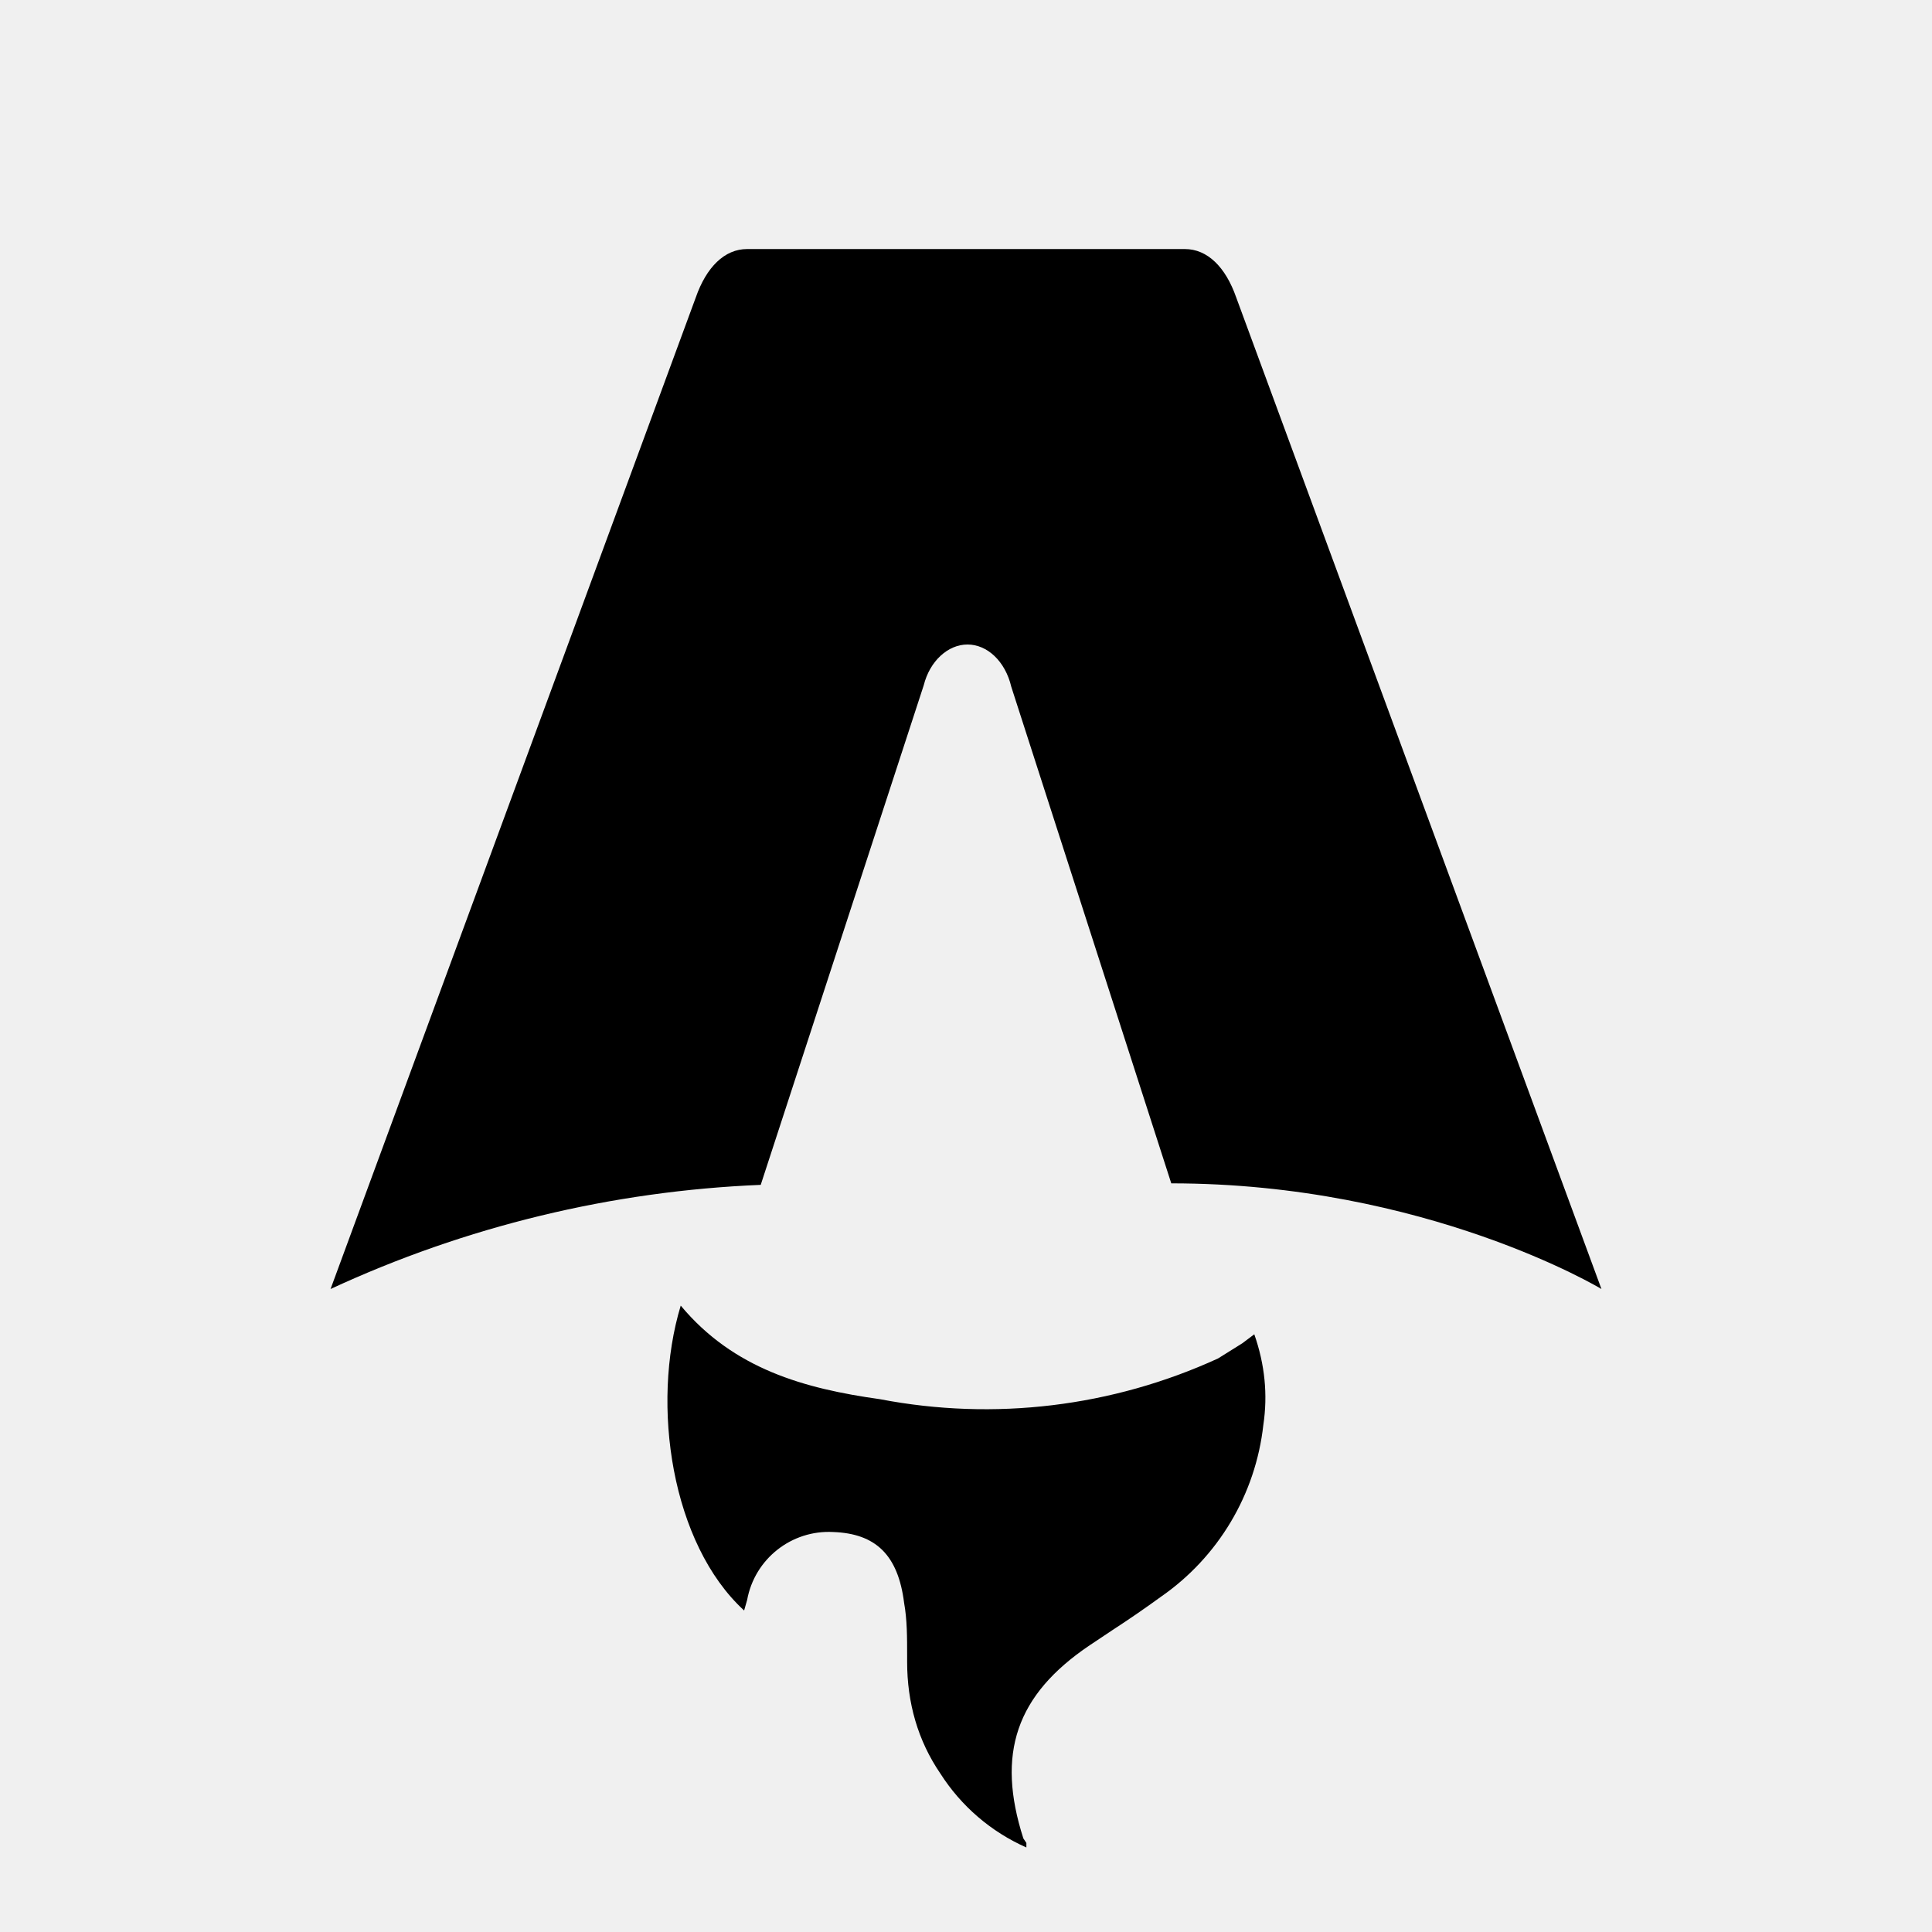
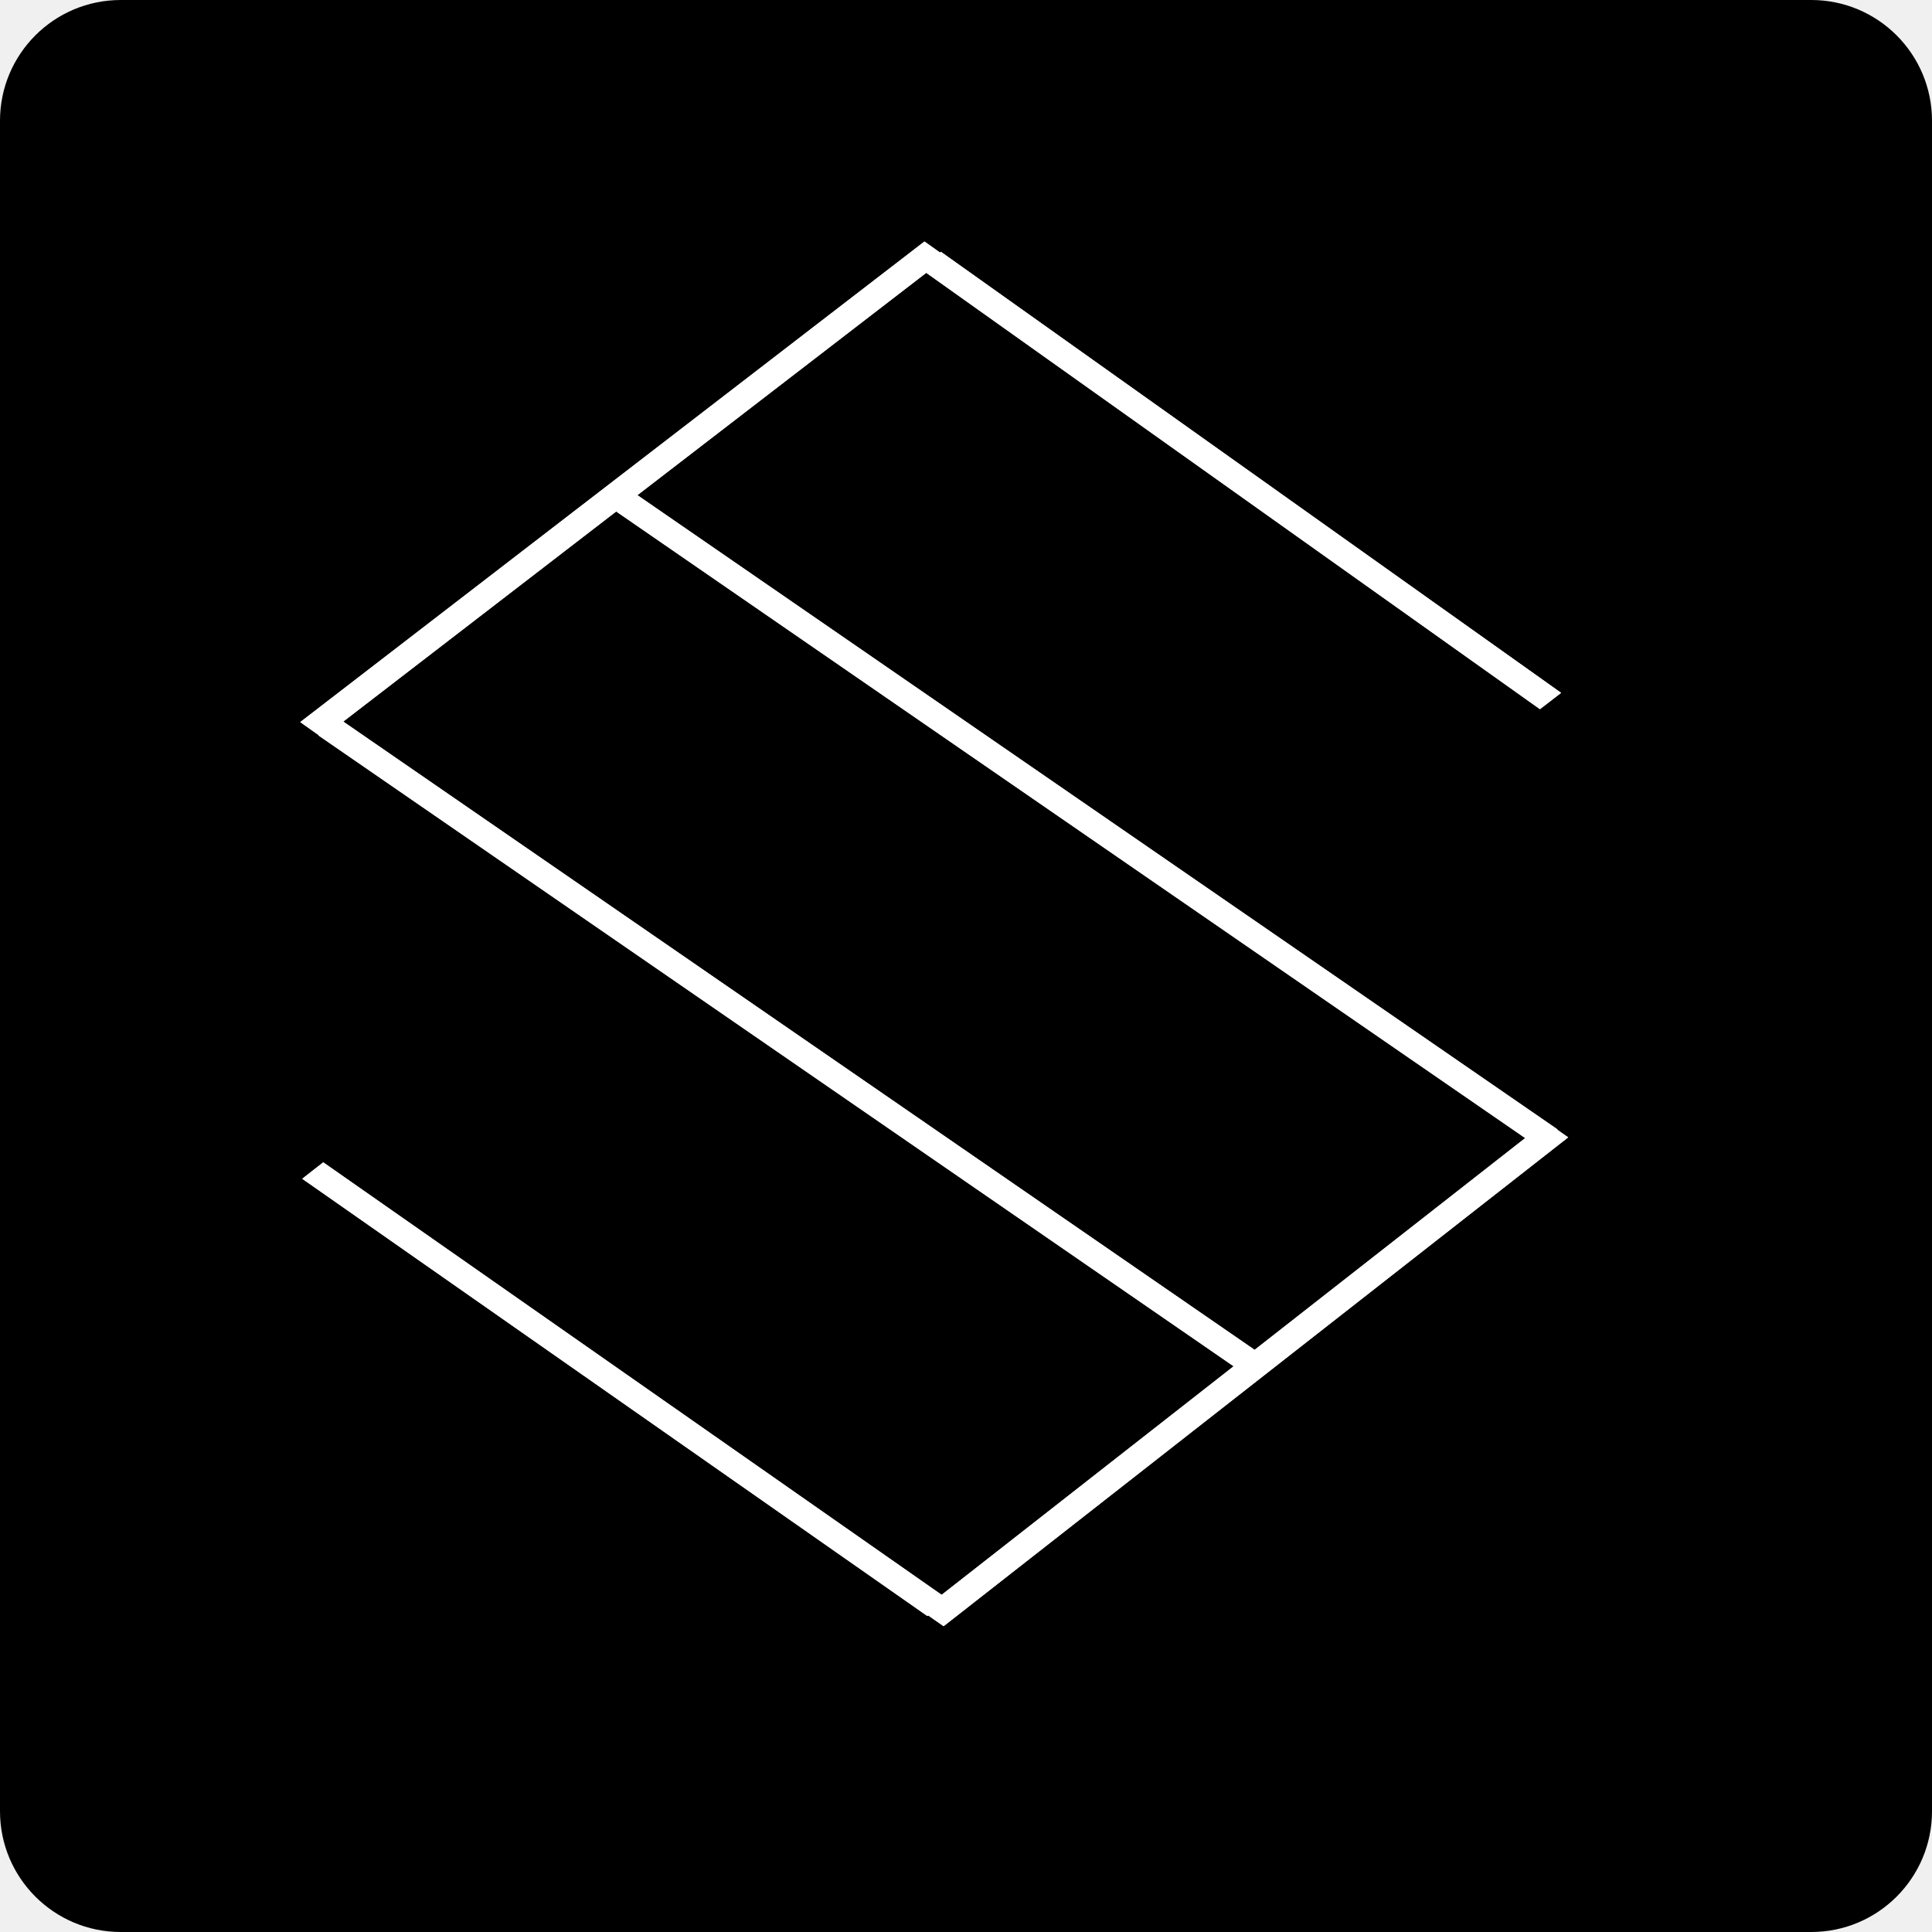
- <svg xmlns="http://www.w3.org/2000/svg" fill="none" viewBox="0 0 128 128">
-   <path d="M50.4 78.5a75.1 75.1 0 0 0-28.5 6.9l24.2-65.7c.7-2 1.9-3.2 3.4-3.2h29c1.5 0 2.7 1.2 3.4 3.2l24.2 65.7s-11.6-7-28.5-7L67 45.5c-.4-1.7-1.6-2.8-2.9-2.8-1.3 0-2.5 1.1-2.9 2.7L50.4 78.5Zm-1.1 28.2Zm-4.2-20.2c-2 6.6-.6 15.8 4.2 20.2a17.5 17.5 0 0 1 .2-.7 5.5 5.5 0 0 1 5.7-4.5c2.8.1 4.3 1.5 4.7 4.7.2 1.1.2 2.3.2 3.5v.4c0 2.7.7 5.2 2.2 7.4a13 13 0 0 0 5.7 4.9v-.3l-.2-.3c-1.8-5.6-.5-9.5 4.4-12.8l1.5-1a73 73 0 0 0 3.2-2.2 16 16 0 0 0 6.8-11.4c.3-2 .1-4-.6-6l-.8.6-1.6 1a37 37 0 0 1-22.4 2.7c-5-.7-9.7-2-13.2-6.2Z" />
-   <style>
-         path { fill: #000; }
-         @media (prefers-color-scheme: dark) {
-             path { fill: #FFF; }
-         }
-     </style>
+ <svg xmlns="http://www.w3.org/2000/svg" width="32" height="32" viewBox="0 0 32 32" fill="none">
+   <rect width="32" height="32" rx="2" fill="black" />
+   <mask id="path-2-inside-1_2338_45" fill="white">
+     <path d="M15.678 4.26L15.312 4L4.973 11.96L5.338 12.219L15.678 4.26Z" />
+   </mask>
+   <path d="M15.678 4.26L15.312 4L4.973 11.96L5.338 12.219L15.678 4.26Z" fill="white" />
+   <path d="M15.312 4L23.752 -2.496L15.073 -8.669L6.634 -2.172L15.312 4ZM15.678 4.26L24.357 10.432L32.796 3.936L24.117 -2.237L15.678 4.26ZM5.338 12.219L-3.101 18.716L5.578 24.888L14.017 18.392L5.338 12.219ZM4.973 11.96L-3.706 5.787L-12.145 12.284L-3.466 18.456L4.973 11.96ZM15.312 4L6.873 10.496L7.239 10.756L15.678 4.26L24.117 -2.237L23.752 -2.496L15.312 4ZM15.678 4.26L6.999 -1.913L-3.341 6.047L5.338 12.219L14.017 18.392L24.357 10.432L15.678 4.26ZM5.338 12.219L13.777 5.723L13.412 5.463L4.973 11.96L-3.466 18.456L-3.101 18.716L5.338 12.219ZM4.973 11.96L13.652 18.132L23.991 10.172L15.312 4L6.634 -2.172L-3.706 5.787L4.973 11.96Z" fill="white" mask="url(#path-2-inside-1_2338_45)" />
+   <mask id="path-4-inside-2_2338_45" fill="white">
+     <path d="M15.585 4.171L15.234 4.442L25.506 11.746L25.857 11.476L15.585 4.171Z" />
+   </mask>
+   <path d="M15.585 4.171L15.234 4.442L25.506 11.746L25.857 11.476L15.585 4.171Z" fill="white" />
+   <path d="M15.234 4.442L6.555 -1.731L-1.884 4.766L6.795 10.938L15.234 4.442ZM15.585 4.171L24.024 -2.325L15.345 -8.497L6.906 -2.001L15.585 4.171ZM25.857 11.476L34.536 17.649L42.975 11.152L34.296 4.98L25.857 11.476ZM25.506 11.746L17.067 18.243L25.746 24.415L34.185 17.919L25.506 11.746ZM15.234 4.442L23.913 10.614L24.264 10.344L15.585 4.171L6.906 -2.001L6.555 -1.731L15.234 4.442ZM15.585 4.171L7.146 10.668L17.418 17.973L25.857 11.476L34.296 4.98L24.024 -2.325L15.585 4.171ZM25.857 11.476L17.178 5.304L16.827 5.574L25.506 11.746L34.185 17.919L34.536 17.649L25.857 11.476ZM25.506 11.746L33.945 5.25L23.673 -2.055L15.234 4.442L6.795 10.938L17.067 18.243L25.506 11.746Z" fill="white" mask="url(#path-4-inside-2_2338_45)" />
+   <mask id="path-6-inside-3_2338_45" fill="white">
+     <path d="M10.451 8.128L10.105 8.402L25.452 18.981L25.798 18.707L10.451 8.128Z" />
+   </mask>
+   <path d="M10.451 8.128L10.105 8.402L25.452 18.981L25.798 18.707L10.451 8.128Z" fill="white" />
+   <path d="M10.105 8.402L1.337 2.358L-7.003 8.982L1.766 15.026L10.105 8.402ZM10.451 8.128L18.79 1.504L10.022 -4.54L1.682 2.084L10.451 8.128ZM25.798 18.707L34.566 24.751L42.906 18.127L34.137 12.083L25.798 18.707ZM25.452 18.981L17.113 25.605L25.881 31.649L34.221 25.025L25.452 18.981ZM10.105 8.402L18.874 14.447L19.219 14.172L10.451 8.128L1.682 2.084L1.337 2.358L10.105 8.402ZM10.451 8.128L2.111 14.752L17.458 25.33L25.798 18.707L34.137 12.083L18.79 1.504L10.451 8.128ZM25.798 18.707L17.029 12.662L16.684 12.937L25.452 18.981L34.221 25.025L34.566 24.751L25.798 18.707ZM25.452 18.981L33.792 12.357L18.445 1.779L10.105 8.402L1.766 15.026L17.113 25.605L25.452 18.981Z" fill="white" mask="url(#path-6-inside-3_2338_45)" />
+   <mask id="path-8-inside-4_2338_45" fill="white">
+     <path d="M5.619 11.906L5.273 12.18L20.62 22.759L20.965 22.485L5.619 11.906Z" />
+   </mask>
+   <path d="M5.619 11.906L5.273 12.18L20.62 22.759L20.965 22.485L5.619 11.906Z" fill="white" />
+   <path d="M5.273 12.18L-3.495 6.136L-11.835 12.76L-3.066 18.804L5.273 12.18ZM5.619 11.906L13.958 5.282L5.19 -0.762L-3.15 5.862L5.619 11.906ZM20.965 22.485L29.734 28.529L38.074 21.905L29.305 15.861L20.965 22.485ZM20.62 22.759L12.281 29.383L21.049 35.427L29.389 28.803L20.62 22.759ZM5.273 12.18L14.042 18.224L14.387 17.95L5.619 11.906L-3.15 5.862L-3.495 6.136L5.273 12.18ZM5.619 11.906L-2.721 18.53L12.626 29.108L20.965 22.485L29.305 15.861L13.958 5.282L5.619 11.906ZM20.965 22.485L12.197 16.44L11.852 16.715L20.62 22.759L29.389 28.803L29.734 28.529L20.965 22.485ZM20.62 22.759L28.96 16.135L13.613 5.557L5.273 12.18L-3.066 18.804L12.281 29.383L20.62 22.759Z" fill="white" mask="url(#path-8-inside-4_2338_45)" />
+   <mask id="path-10-inside-5_2338_45" fill="white">
+     <path d="M15.261 26.678L15.629 26.935L25.974 18.838L25.606 18.581L15.261 26.678Z" />
+   </mask>
+   <path d="M15.261 26.678L15.629 26.935L25.974 18.838L25.606 18.581L15.261 26.678Z" fill="white" />
+   <path d="M15.629 26.935L7.263 33.483L16.011 39.602L24.377 33.054L15.629 26.935ZM15.261 26.678L6.513 20.559L-1.853 27.107L6.895 33.226L15.261 26.678ZM25.606 18.581L33.972 12.033L25.224 5.914L16.858 12.462L25.606 18.581ZM25.974 18.838L34.722 24.957L43.088 18.409L34.34 12.29L25.974 18.838ZM15.629 26.935L23.995 20.387L23.627 20.13L15.261 26.678L6.895 33.226L7.263 33.483L15.629 26.935ZM15.261 26.678L24.009 32.797L34.353 24.7L25.606 18.581L16.858 12.462L6.513 20.559L15.261 26.678ZM25.606 18.581L17.24 25.129L17.608 25.386L25.974 18.838L34.34 12.29L33.972 12.033L25.606 18.581ZM25.974 18.838L17.226 12.72L6.881 20.816L15.629 26.935L24.377 33.054L34.722 24.957L25.974 18.838Z" fill="white" mask="url(#path-10-inside-5_2338_45)" />
+   <mask id="path-12-inside-6_2338_45" fill="white">
+     <path d="M15.359 26.766L15.707 26.493L5.354 19.252L5.006 19.524L15.359 26.766Z" />
+   </mask>
+   <path d="M15.359 26.766L15.707 26.493L5.354 19.252L5.006 19.524L15.359 26.766Z" fill="white" />
+   <path d="M15.707 26.493L24.455 32.612L32.821 26.064L24.073 19.945L15.707 26.493ZM15.359 26.766L6.993 33.314L15.741 39.433L24.107 32.885L15.359 26.766ZM5.006 19.524L-3.742 13.405L-12.108 19.953L-3.36 26.072L5.006 19.524ZM5.354 19.252L13.72 12.704L4.972 6.585L-3.394 13.133L5.354 19.252ZM15.707 26.493L6.959 20.374L6.611 20.647L15.359 26.766L24.107 32.885L24.455 32.612L15.707 26.493ZM15.359 26.766L23.725 20.218L13.372 12.976L5.006 19.524L-3.36 26.072L6.993 33.314L15.359 26.766ZM5.006 19.524L13.754 25.643L14.102 25.37L5.354 19.252L-3.394 13.133L-3.742 13.405L5.006 19.524ZM5.354 19.252L-3.012 25.8L7.341 33.041L15.707 26.493L24.073 19.945L13.72 12.704L5.354 19.252Z" fill="white" mask="url(#path-12-inside-6_2338_45)" />
</svg>
